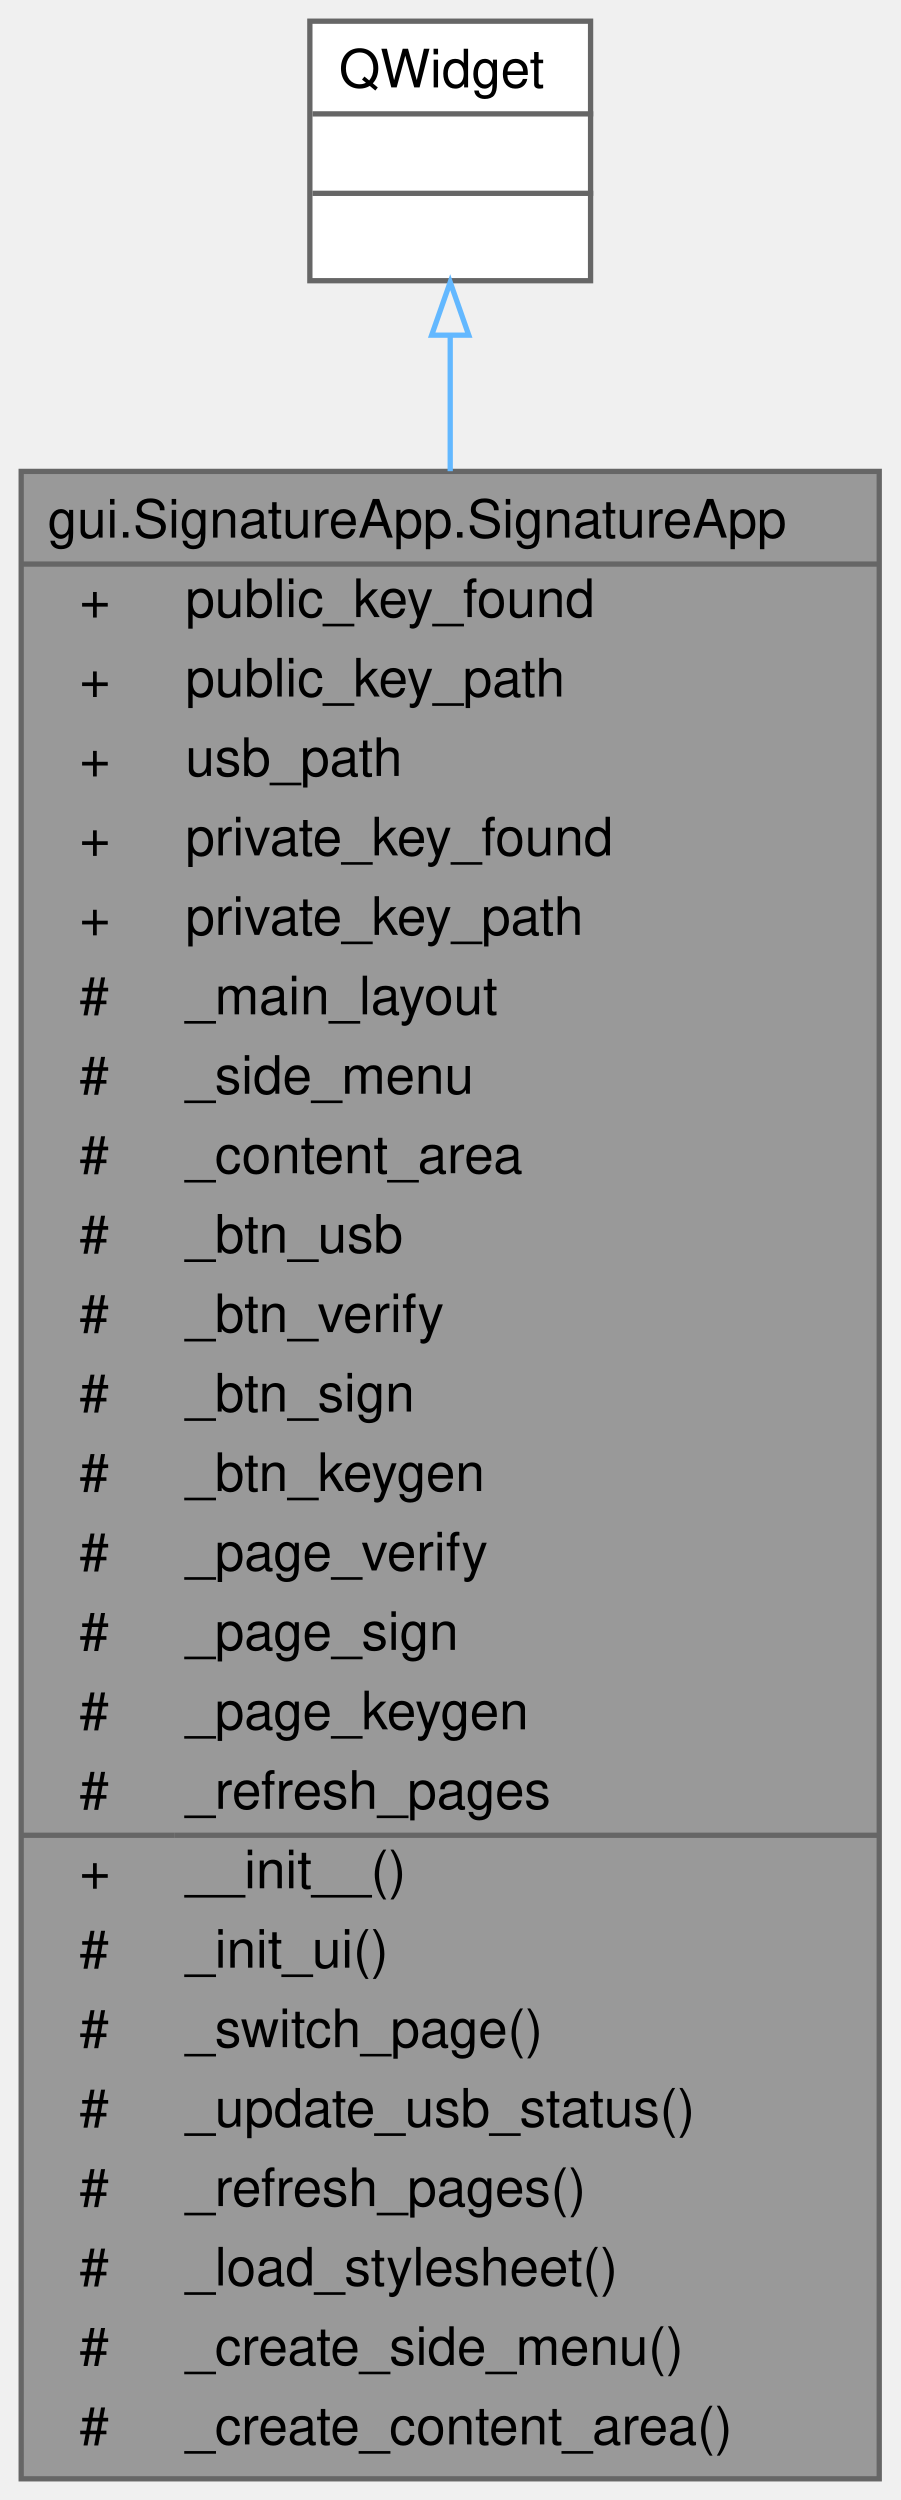
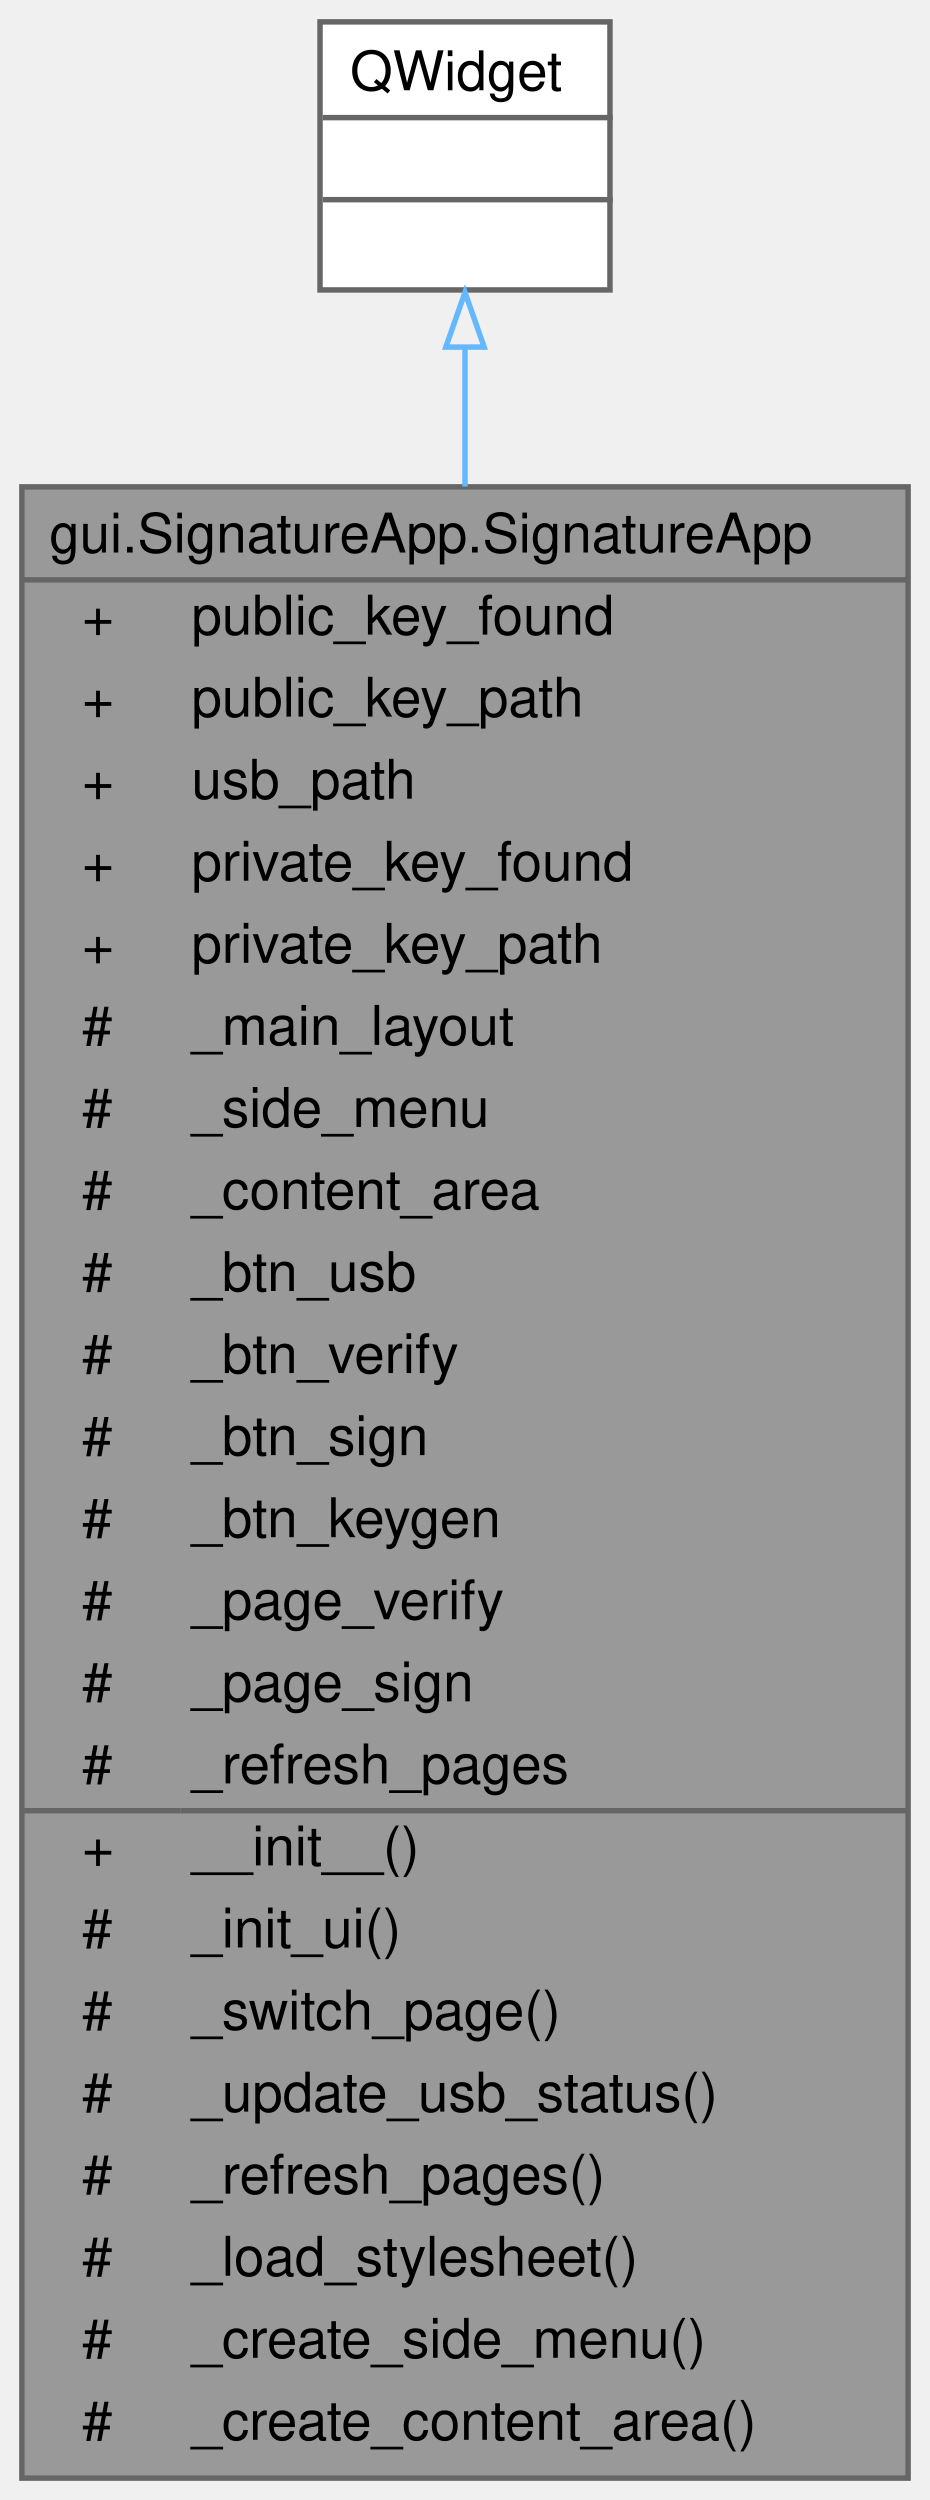
- <svg xmlns="http://www.w3.org/2000/svg" xmlns:xlink="http://www.w3.org/1999/xlink" width="170pt" height="472pt" viewBox="0.00 0.00 170.00 472.00">
-   <g id="graph0" class="graph" transform="scale(1 1) rotate(0) translate(4 468)">
+ <svg xmlns="http://www.w3.org/2000/svg" xmlns:xlink="http://www.w3.org/1999/xlink" width="170pt" height="457pt" viewBox="0.00 0.00 170.00 457.00">
+   <g id="graph0" class="graph" transform="scale(1 1) rotate(0) translate(4 453)">
    <g id="Node000001" class="node">
      <g id="a_Node000001">
-         <a xlink:title="Main application window class.">
-           <polygon fill="#999999" stroke="transparent" points="162,-379 0,-379 0,0 162,0 162,-379" />
-           <text text-anchor="start" x="5" y="-366.5" font-family="Helvetica,sans-Serif" font-size="10.00">gui.SignatureApp.SignatureApp</text>
-           <text text-anchor="start" x="11" y="-351.5" font-family="Helvetica,sans-Serif" font-size="10.00">+</text>
-           <text text-anchor="start" x="31" y="-351.5" font-family="Helvetica,sans-Serif" font-size="10.00">public_key_found</text>
-           <text text-anchor="start" x="11" y="-336.5" font-family="Helvetica,sans-Serif" font-size="10.00">+</text>
-           <text text-anchor="start" x="31" y="-336.5" font-family="Helvetica,sans-Serif" font-size="10.00">public_key_path</text>
-           <text text-anchor="start" x="11" y="-321.5" font-family="Helvetica,sans-Serif" font-size="10.00">+</text>
-           <text text-anchor="start" x="31" y="-321.5" font-family="Helvetica,sans-Serif" font-size="10.00">usb_path</text>
-           <text text-anchor="start" x="11" y="-306.5" font-family="Helvetica,sans-Serif" font-size="10.00">+</text>
-           <text text-anchor="start" x="31" y="-306.5" font-family="Helvetica,sans-Serif" font-size="10.00">private_key_found</text>
-           <text text-anchor="start" x="11" y="-291.5" font-family="Helvetica,sans-Serif" font-size="10.00">+</text>
-           <text text-anchor="start" x="31" y="-291.5" font-family="Helvetica,sans-Serif" font-size="10.00">private_key_path</text>
-           <text text-anchor="start" x="11" y="-276.5" font-family="Helvetica,sans-Serif" font-size="10.00">#</text>
-           <text text-anchor="start" x="31" y="-276.5" font-family="Helvetica,sans-Serif" font-size="10.00">_main_layout</text>
-           <text text-anchor="start" x="11" y="-261.5" font-family="Helvetica,sans-Serif" font-size="10.00">#</text>
-           <text text-anchor="start" x="31" y="-261.5" font-family="Helvetica,sans-Serif" font-size="10.00">_side_menu</text>
-           <text text-anchor="start" x="11" y="-246.5" font-family="Helvetica,sans-Serif" font-size="10.00">#</text>
-           <text text-anchor="start" x="31" y="-246.5" font-family="Helvetica,sans-Serif" font-size="10.00">_content_area</text>
-           <text text-anchor="start" x="11" y="-231.5" font-family="Helvetica,sans-Serif" font-size="10.00">#</text>
-           <text text-anchor="start" x="31" y="-231.5" font-family="Helvetica,sans-Serif" font-size="10.00">_btn_usb</text>
-           <text text-anchor="start" x="11" y="-216.5" font-family="Helvetica,sans-Serif" font-size="10.00">#</text>
-           <text text-anchor="start" x="31" y="-216.5" font-family="Helvetica,sans-Serif" font-size="10.00">_btn_verify</text>
-           <text text-anchor="start" x="11" y="-201.5" font-family="Helvetica,sans-Serif" font-size="10.00">#</text>
-           <text text-anchor="start" x="31" y="-201.5" font-family="Helvetica,sans-Serif" font-size="10.00">_btn_sign</text>
-           <text text-anchor="start" x="11" y="-186.5" font-family="Helvetica,sans-Serif" font-size="10.00">#</text>
-           <text text-anchor="start" x="31" y="-186.5" font-family="Helvetica,sans-Serif" font-size="10.00">_btn_keygen</text>
-           <text text-anchor="start" x="11" y="-171.5" font-family="Helvetica,sans-Serif" font-size="10.00">#</text>
-           <text text-anchor="start" x="31" y="-171.5" font-family="Helvetica,sans-Serif" font-size="10.00">_page_verify</text>
-           <text text-anchor="start" x="11" y="-156.5" font-family="Helvetica,sans-Serif" font-size="10.00">#</text>
-           <text text-anchor="start" x="31" y="-156.5" font-family="Helvetica,sans-Serif" font-size="10.00">_page_sign</text>
-           <text text-anchor="start" x="11" y="-141.5" font-family="Helvetica,sans-Serif" font-size="10.00">#</text>
-           <text text-anchor="start" x="31" y="-141.5" font-family="Helvetica,sans-Serif" font-size="10.00">_page_keygen</text>
-           <text text-anchor="start" x="11" y="-126.5" font-family="Helvetica,sans-Serif" font-size="10.00">#</text>
-           <text text-anchor="start" x="31" y="-126.5" font-family="Helvetica,sans-Serif" font-size="10.00">_refresh_pages</text>
-           <text text-anchor="start" x="11" y="-111.5" font-family="Helvetica,sans-Serif" font-size="10.00">+</text>
-           <text text-anchor="start" x="31" y="-111.5" font-family="Helvetica,sans-Serif" font-size="10.00">__init__()</text>
-           <text text-anchor="start" x="11" y="-96.5" font-family="Helvetica,sans-Serif" font-size="10.00">#</text>
-           <text text-anchor="start" x="31" y="-96.5" font-family="Helvetica,sans-Serif" font-size="10.00">_init_ui()</text>
-           <text text-anchor="start" x="11" y="-81.5" font-family="Helvetica,sans-Serif" font-size="10.00">#</text>
-           <text text-anchor="start" x="31" y="-81.5" font-family="Helvetica,sans-Serif" font-size="10.00">_switch_page()</text>
-           <text text-anchor="start" x="11" y="-66.5" font-family="Helvetica,sans-Serif" font-size="10.00">#</text>
-           <text text-anchor="start" x="31" y="-66.5" font-family="Helvetica,sans-Serif" font-size="10.00">_update_usb_status()</text>
-           <text text-anchor="start" x="11" y="-51.5" font-family="Helvetica,sans-Serif" font-size="10.00">#</text>
-           <text text-anchor="start" x="31" y="-51.5" font-family="Helvetica,sans-Serif" font-size="10.00">_refresh_pages()</text>
-           <text text-anchor="start" x="11" y="-36.5" font-family="Helvetica,sans-Serif" font-size="10.00">#</text>
-           <text text-anchor="start" x="31" y="-36.5" font-family="Helvetica,sans-Serif" font-size="10.00">_load_stylesheet()</text>
-           <text text-anchor="start" x="11" y="-21.5" font-family="Helvetica,sans-Serif" font-size="10.00">#</text>
-           <text text-anchor="start" x="31" y="-21.5" font-family="Helvetica,sans-Serif" font-size="10.00">_create_side_menu()</text>
-           <text text-anchor="start" x="11" y="-6.5" font-family="Helvetica,sans-Serif" font-size="10.00">#</text>
-           <text text-anchor="start" x="31" y="-6.5" font-family="Helvetica,sans-Serif" font-size="10.00">_create_content_area()</text>
-           <polygon fill="#666666" stroke="#666666" points="0,-361.5 0,-361.5 162,-361.5 162,-361.5 0,-361.5" />
-           <polygon fill="#666666" stroke="#666666" points="0,-121.5 0,-121.5 29,-121.5 29,-121.5 0,-121.5" />
-           <polygon fill="#666666" stroke="#666666" points="29,-121.5 29,-121.5 162,-121.5 162,-121.5 29,-121.5" />
-           <polygon fill="none" stroke="#666666" points="0,0 0,-379 162,-379 162,0 0,0" />
+         <a xlink:title="Signature application window class.">
+           <polygon fill="#999999" stroke="transparent" points="162,-364 0,-364 0,0 162,0 162,-364" />
+           <text text-anchor="start" x="5" y="-352" font-family="Helvetica,sans-Serif" font-size="10.00">gui.SignatureApp.SignatureApp</text>
+           <text text-anchor="start" x="11" y="-337" font-family="Helvetica,sans-Serif" font-size="10.00">+</text>
+           <text text-anchor="start" x="31" y="-337" font-family="Helvetica,sans-Serif" font-size="10.00">public_key_found</text>
+           <text text-anchor="start" x="11" y="-322" font-family="Helvetica,sans-Serif" font-size="10.00">+</text>
+           <text text-anchor="start" x="31" y="-322" font-family="Helvetica,sans-Serif" font-size="10.00">public_key_path</text>
+           <text text-anchor="start" x="11" y="-307" font-family="Helvetica,sans-Serif" font-size="10.00">+</text>
+           <text text-anchor="start" x="31" y="-307" font-family="Helvetica,sans-Serif" font-size="10.00">usb_path</text>
+           <text text-anchor="start" x="11" y="-292" font-family="Helvetica,sans-Serif" font-size="10.00">+</text>
+           <text text-anchor="start" x="31" y="-292" font-family="Helvetica,sans-Serif" font-size="10.00">private_key_found</text>
+           <text text-anchor="start" x="11" y="-277" font-family="Helvetica,sans-Serif" font-size="10.00">+</text>
+           <text text-anchor="start" x="31" y="-277" font-family="Helvetica,sans-Serif" font-size="10.00">private_key_path</text>
+           <text text-anchor="start" x="11" y="-262" font-family="Helvetica,sans-Serif" font-size="10.00">#</text>
+           <text text-anchor="start" x="31" y="-262" font-family="Helvetica,sans-Serif" font-size="10.00">_main_layout</text>
+           <text text-anchor="start" x="11" y="-247" font-family="Helvetica,sans-Serif" font-size="10.00">#</text>
+           <text text-anchor="start" x="31" y="-247" font-family="Helvetica,sans-Serif" font-size="10.00">_side_menu</text>
+           <text text-anchor="start" x="11" y="-232" font-family="Helvetica,sans-Serif" font-size="10.00">#</text>
+           <text text-anchor="start" x="31" y="-232" font-family="Helvetica,sans-Serif" font-size="10.00">_content_area</text>
+           <text text-anchor="start" x="11" y="-217" font-family="Helvetica,sans-Serif" font-size="10.00">#</text>
+           <text text-anchor="start" x="31" y="-217" font-family="Helvetica,sans-Serif" font-size="10.00">_btn_usb</text>
+           <text text-anchor="start" x="11" y="-202" font-family="Helvetica,sans-Serif" font-size="10.00">#</text>
+           <text text-anchor="start" x="31" y="-202" font-family="Helvetica,sans-Serif" font-size="10.00">_btn_verify</text>
+           <text text-anchor="start" x="11" y="-187" font-family="Helvetica,sans-Serif" font-size="10.00">#</text>
+           <text text-anchor="start" x="31" y="-187" font-family="Helvetica,sans-Serif" font-size="10.00">_btn_sign</text>
+           <text text-anchor="start" x="11" y="-172" font-family="Helvetica,sans-Serif" font-size="10.00">#</text>
+           <text text-anchor="start" x="31" y="-172" font-family="Helvetica,sans-Serif" font-size="10.00">_btn_keygen</text>
+           <text text-anchor="start" x="11" y="-157" font-family="Helvetica,sans-Serif" font-size="10.00">#</text>
+           <text text-anchor="start" x="31" y="-157" font-family="Helvetica,sans-Serif" font-size="10.00">_page_verify</text>
+           <text text-anchor="start" x="11" y="-142" font-family="Helvetica,sans-Serif" font-size="10.00">#</text>
+           <text text-anchor="start" x="31" y="-142" font-family="Helvetica,sans-Serif" font-size="10.00">_page_sign</text>
+           <text text-anchor="start" x="11" y="-127" font-family="Helvetica,sans-Serif" font-size="10.00">#</text>
+           <text text-anchor="start" x="31" y="-127" font-family="Helvetica,sans-Serif" font-size="10.00">_refresh_pages</text>
+           <text text-anchor="start" x="11" y="-112" font-family="Helvetica,sans-Serif" font-size="10.00">+</text>
+           <text text-anchor="start" x="31" y="-112" font-family="Helvetica,sans-Serif" font-size="10.00">__init__()</text>
+           <text text-anchor="start" x="11" y="-97" font-family="Helvetica,sans-Serif" font-size="10.00">#</text>
+           <text text-anchor="start" x="31" y="-97" font-family="Helvetica,sans-Serif" font-size="10.00">_init_ui()</text>
+           <text text-anchor="start" x="11" y="-82" font-family="Helvetica,sans-Serif" font-size="10.00">#</text>
+           <text text-anchor="start" x="31" y="-82" font-family="Helvetica,sans-Serif" font-size="10.00">_switch_page()</text>
+           <text text-anchor="start" x="11" y="-67" font-family="Helvetica,sans-Serif" font-size="10.00">#</text>
+           <text text-anchor="start" x="31" y="-67" font-family="Helvetica,sans-Serif" font-size="10.00">_update_usb_status()</text>
+           <text text-anchor="start" x="11" y="-52" font-family="Helvetica,sans-Serif" font-size="10.00">#</text>
+           <text text-anchor="start" x="31" y="-52" font-family="Helvetica,sans-Serif" font-size="10.00">_refresh_pages()</text>
+           <text text-anchor="start" x="11" y="-37" font-family="Helvetica,sans-Serif" font-size="10.00">#</text>
+           <text text-anchor="start" x="31" y="-37" font-family="Helvetica,sans-Serif" font-size="10.00">_load_stylesheet()</text>
+           <text text-anchor="start" x="11" y="-22" font-family="Helvetica,sans-Serif" font-size="10.00">#</text>
+           <text text-anchor="start" x="31" y="-22" font-family="Helvetica,sans-Serif" font-size="10.00">_create_side_menu()</text>
+           <text text-anchor="start" x="11" y="-7" font-family="Helvetica,sans-Serif" font-size="10.00">#</text>
+           <text text-anchor="start" x="31" y="-7" font-family="Helvetica,sans-Serif" font-size="10.00">_create_content_area()</text>
+           <polygon fill="#666666" stroke="#666666" points="0,-347 0,-347 162,-347 162,-347 0,-347" />
+           <polygon fill="#666666" stroke="#666666" points="0,-122 0,-122 29,-122 29,-122 0,-122" />
+           <polygon fill="#666666" stroke="#666666" points="29,-122 29,-122 162,-122 162,-122 29,-122" />
+           <polygon fill="none" stroke="#666666" points="0,0 0,-364 162,-364 162,0 0,0" />
        </a>
      </g>
    </g>
    <g id="Node000002" class="node">
      <g id="a_Node000002">
        <a xlink:title=" ">
-           <polygon fill="white" stroke="transparent" points="107.5,-464 54.5,-464 54.5,-415 107.5,-415 107.5,-464" />
-           <text text-anchor="start" x="60" y="-451.5" font-family="Helvetica,sans-Serif" font-size="10.00">QWidget</text>
-           <text text-anchor="start" x="79.5" y="-436.5" font-family="Helvetica,sans-Serif" font-size="10.00"> </text>
+           <polygon fill="white" stroke="transparent" points="107.5,-449 54.5,-449 54.5,-400 107.5,-400 107.5,-449" />
+           <text text-anchor="start" x="60" y="-436.5" font-family="Helvetica,sans-Serif" font-size="10.00">QWidget</text>
          <text text-anchor="start" x="79.5" y="-421.5" font-family="Helvetica,sans-Serif" font-size="10.00"> </text>
-           <polygon fill="#666666" stroke="#666666" points="55,-446.5 55,-446.5 108,-446.5 108,-446.5 55,-446.5" />
+           <text text-anchor="start" x="79.5" y="-406.5" font-family="Helvetica,sans-Serif" font-size="10.00"> </text>
          <polygon fill="#666666" stroke="#666666" points="55,-431.5 55,-431.5 108,-431.5 108,-431.5 55,-431.5" />
-           <polygon fill="none" stroke="#666666" points="54.5,-415 54.5,-464 107.5,-464 107.5,-415 54.5,-415" />
+           <polygon fill="#666666" stroke="#666666" points="55,-416.5 55,-416.5 108,-416.5 108,-416.5 55,-416.5" />
+           <polygon fill="none" stroke="#666666" points="54.5,-400 54.5,-449 107.5,-449 107.5,-400 54.5,-400" />
        </a>
      </g>
    </g>
    <g id="edge1_Node000001_Node000002" class="edge">
      <g id="a_edge1_Node000001_Node000002">
        <a xlink:title=" ">
-           <path fill="none" stroke="#63b8ff" d="M81,-404.61C81,-396.98 81,-388.34 81,-379.04" />
-           <polygon fill="none" stroke="#63b8ff" points="77.5,-404.72 81,-414.72 84.5,-404.72 77.5,-404.72" />
+           <path fill="none" stroke="#63b8ff" d="M81,-389.48C81,-381.87 81,-373.29 81,-364.06" />
+           <polygon fill="none" stroke="#63b8ff" points="77.5,-389.56 81,-399.56 84.5,-389.56 77.5,-389.56" />
        </a>
      </g>
    </g>
  </g>
</svg>
